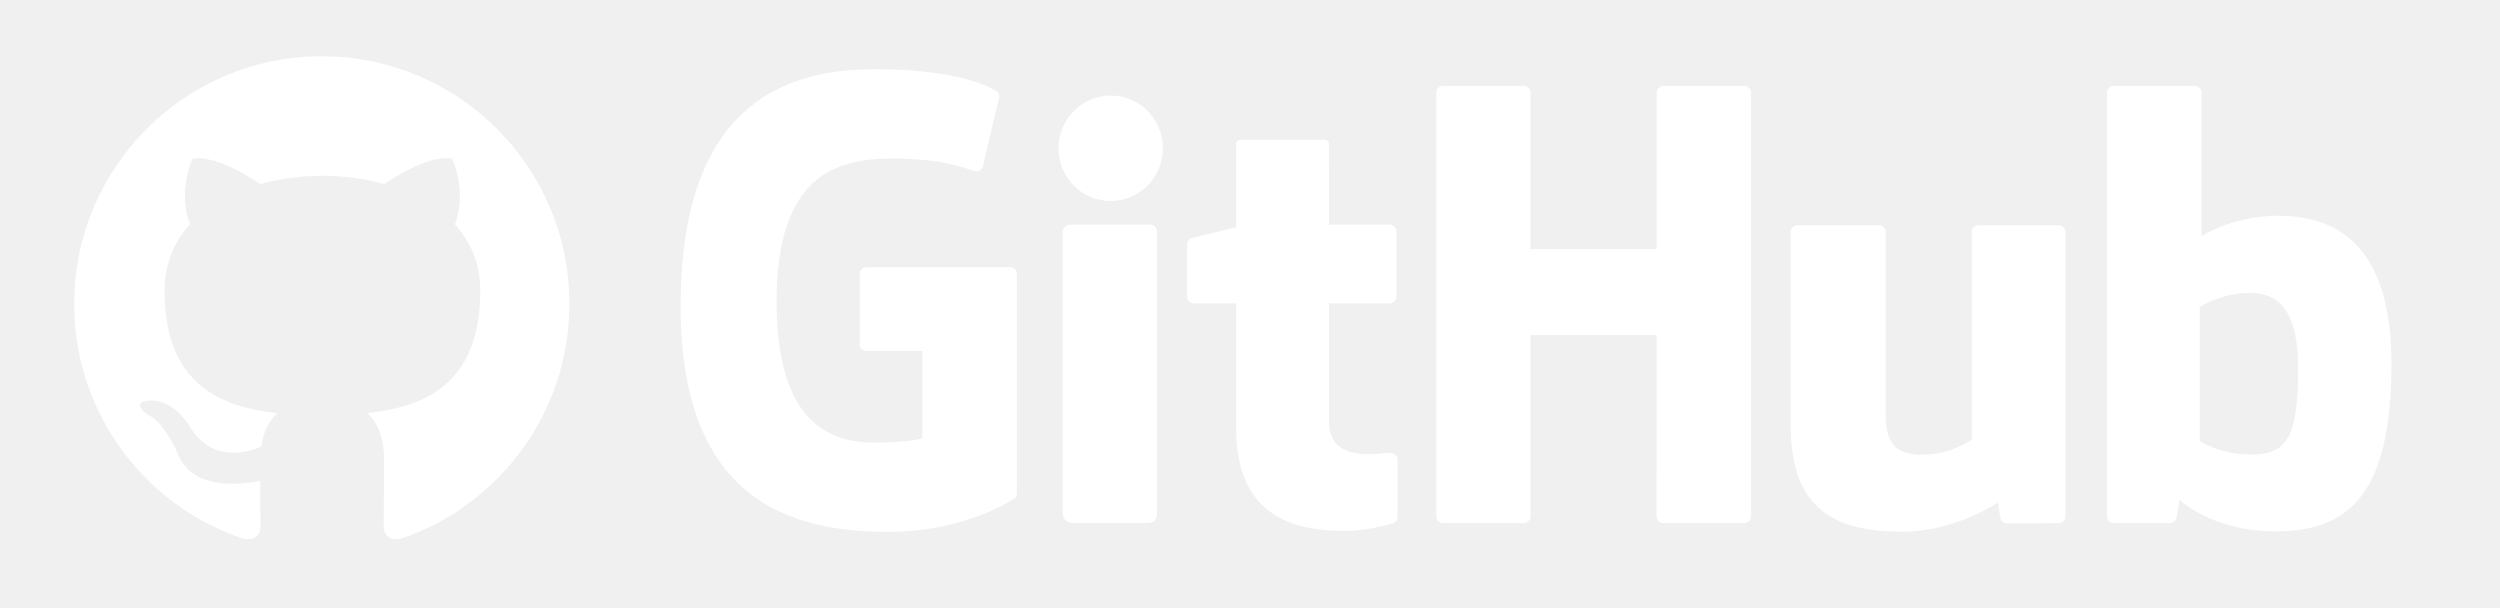
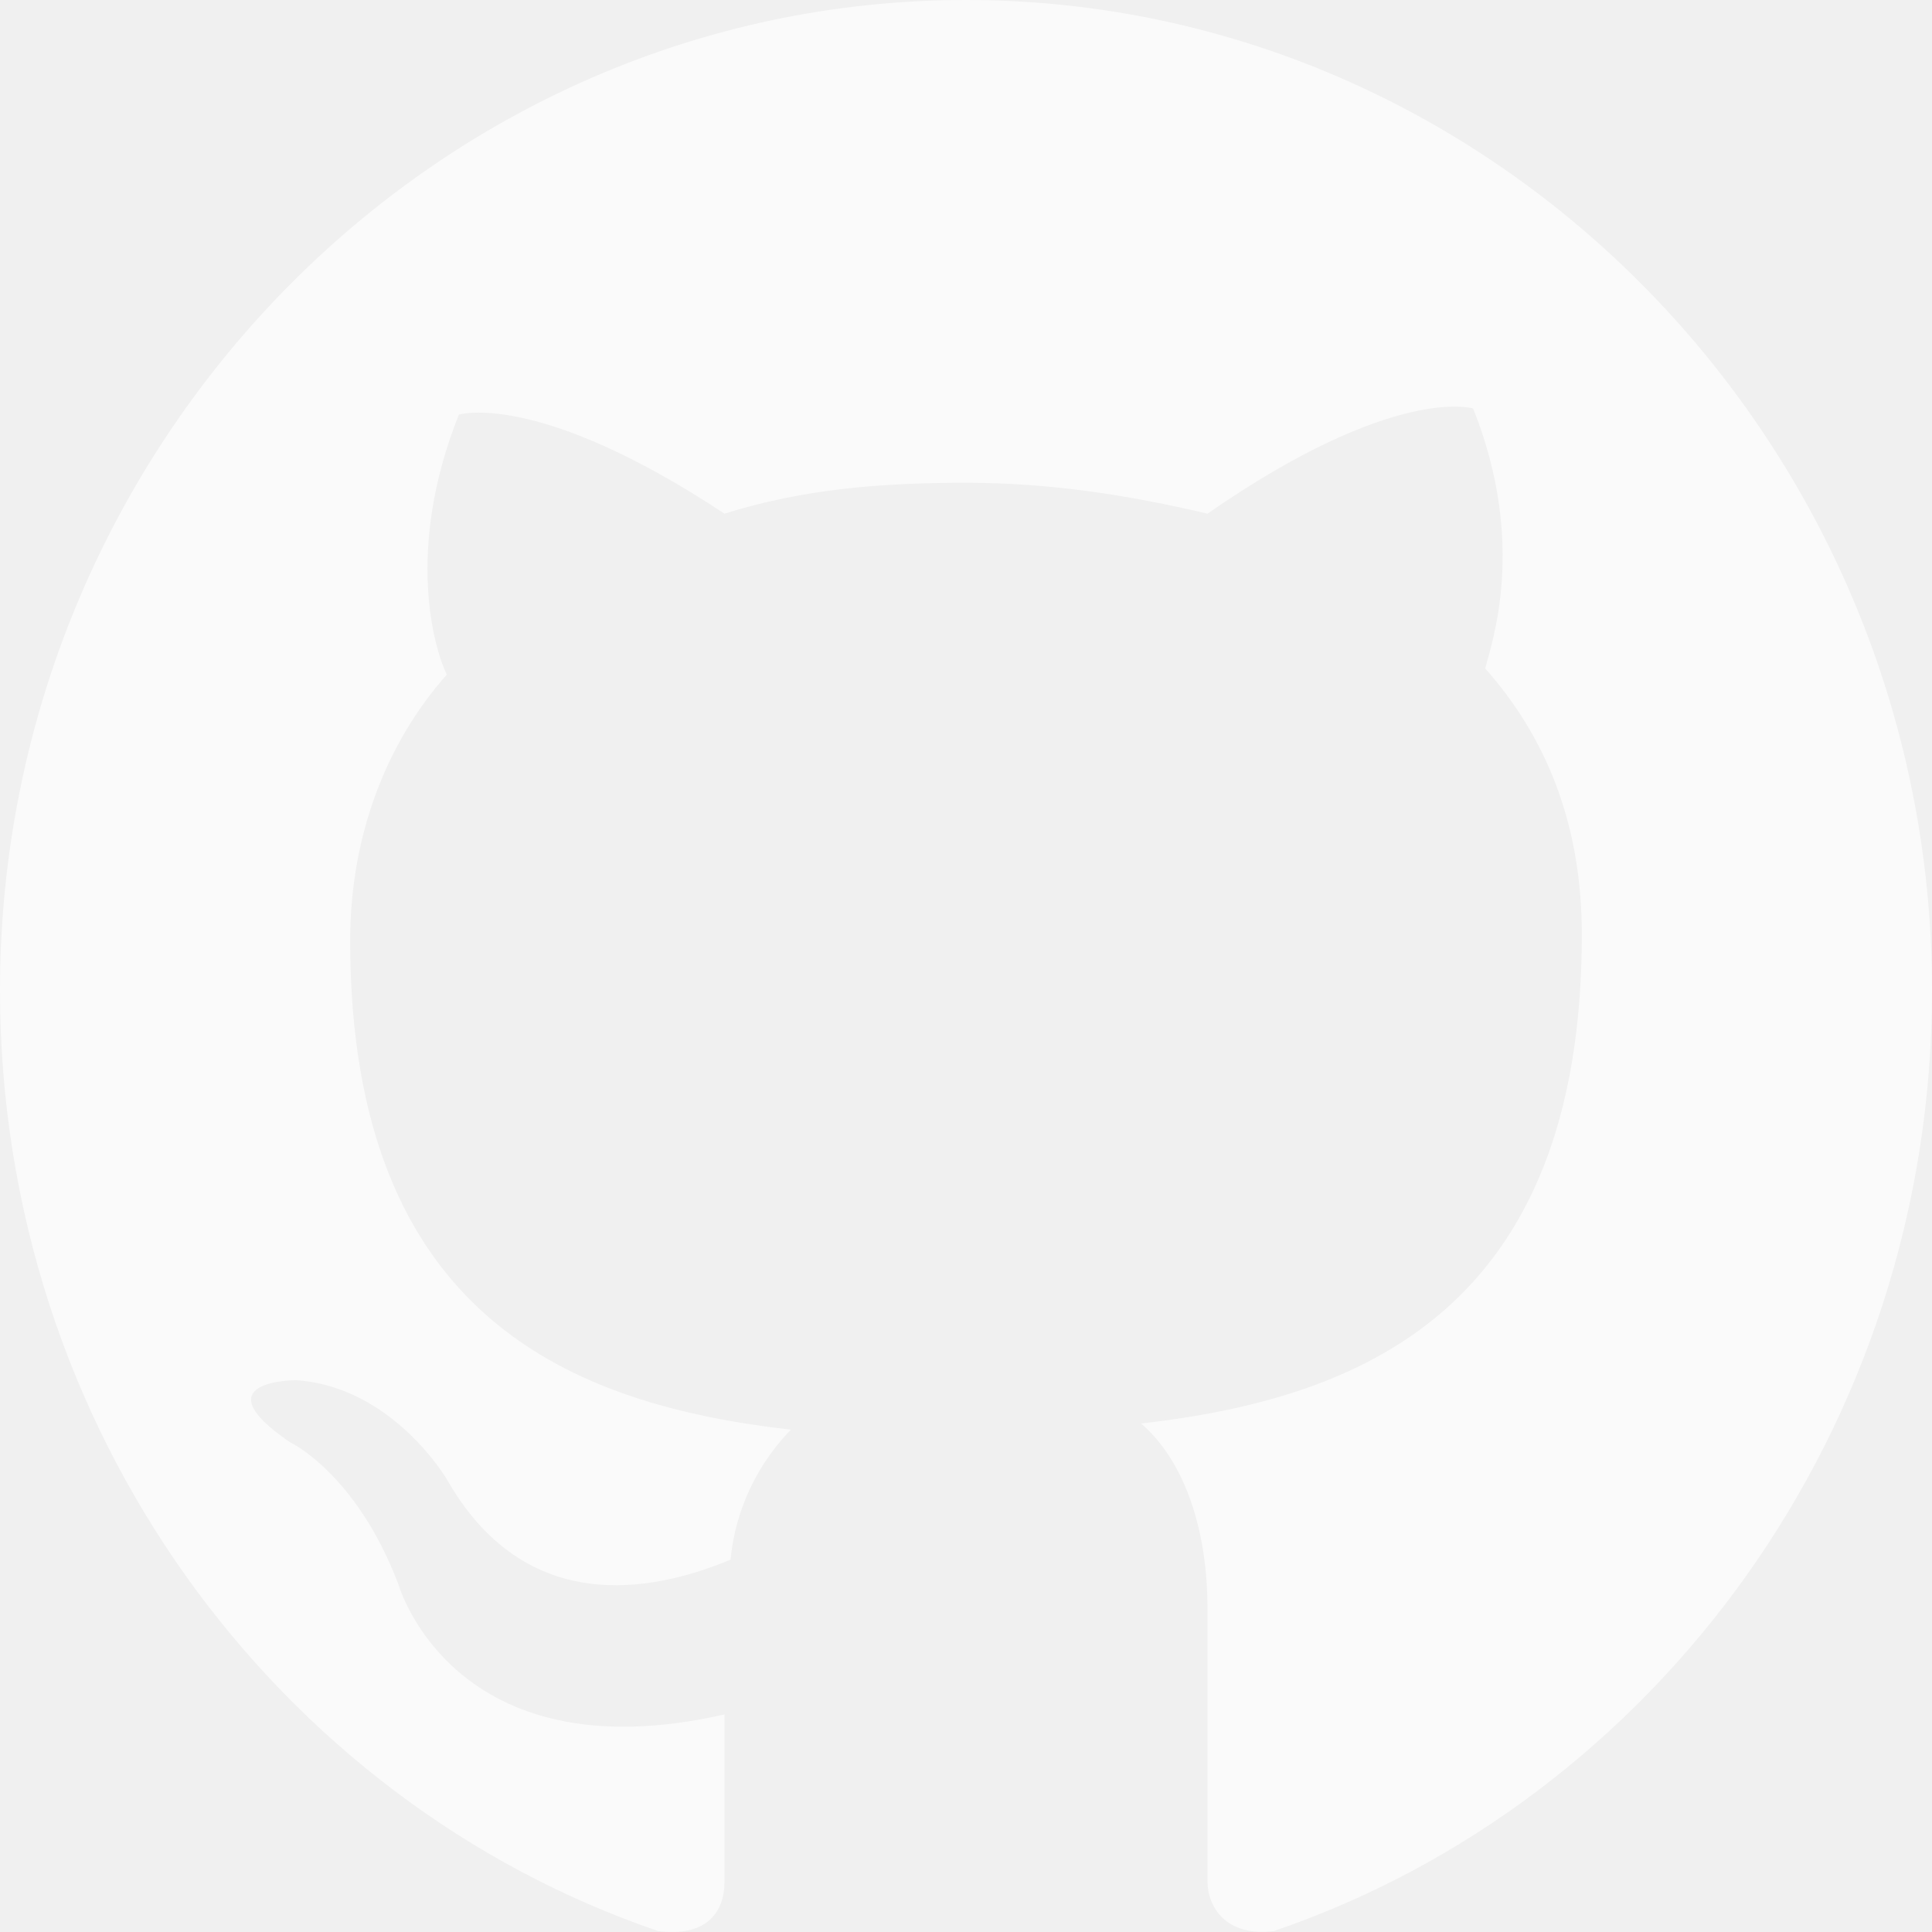
- <svg xmlns="http://www.w3.org/2000/svg" width="144mm" height="35mm" viewBox="0 0 144 35" version="1.1" id="svg8">
-   <defs id="defs2">
-     <clipPath id="clipPath3020" clipPathUnits="userSpaceOnUse">
-       <path id="path3022" d="M 0,0 H 4802 V 1298.75 H 0 Z" />
-     </clipPath>
-   </defs>
-   <g id="layer1" transform="translate(0,-262)">
-     <g transform="matrix(0.2051974,0,0,-0.2051974,39.20383,292.6337)" id="g3012" style="fill:#ffffff;fill-opacity:1">
-       <g transform="scale(0.1)" id="g3014" style="fill:#ffffff;fill-opacity:1">
-         <g id="g3016" style="fill:#ffffff;fill-opacity:1">
-           <g clip-path="url(#clipPath3020)" id="g3018" style="fill:#ffffff;fill-opacity:1">
-             <path id="path3024" style="fill:#ffffff;fill-opacity:1;fill-rule:nonzero;stroke:none" d="M 924.973,742.875 H 521.406 c -10.41,0 -18.855,-8.449 -18.855,-18.867 V 526.703 c 0,-10.41 8.445,-18.887 18.855,-18.887 H 678.84 V 262.68 c 0,0 -35.356,-12.051 -133.078,-12.051 -115.301,0 -276.367,42.133 -276.367,396.312 0,354.259 167.714,400.869 325.175,400.869 136.297,0 195.02,-24 232.383,-35.56 11.738,-3.6 22.598,8.09 22.598,18.51 l 45.019,190.64 c 0,4.87 -1.648,10.74 -7.207,14.73 -15.175,10.82 -107.746,62.62 -341.601,62.62 C 276.348,1298.75 0,1184.13 0,633.129 0,82.109 316.395,0 583.02,0 c 220.757,0 354.683,94.34 354.683,94.34 5.52,3.051 6.113,10.762 6.113,14.301 v 615.367 c 0,10.418 -8.433,18.867 -18.843,18.867" />
-             <path id="path3026" style="fill:#ffffff;fill-opacity:1;fill-rule:nonzero;stroke:none" d="m 3004.75,1232.73 c 0,10.5 -8.32,18.97 -18.73,18.97 h -227.23 c -10.38,0 -18.82,-8.47 -18.82,-18.97 0,-0.05 0.06,-439.125 0.06,-439.125 h -354.19 v 439.125 c 0,10.5 -8.36,18.97 -18.75,18.97 h -227.22 c -10.34,0 -18.77,-8.47 -18.77,-18.97 V 43.699 c 0,-10.488 8.43,-19.027 18.77,-19.027 h 227.22 c 10.39,0 18.75,8.539 18.75,19.027 V 552.289 h 354.19 c 0,0 -0.62,-508.551 -0.62,-508.59 0,-10.488 8.43,-19.027 18.82,-19.027 H 2986 c 10.41,0 18.73,8.539 18.75,19.027 V 1232.73" />
-             <path id="path3028" style="fill:#ffffff;fill-opacity:1;fill-rule:nonzero;stroke:none" d="m 1353.76,1076.7 c 0,81.82 -65.6,147.94 -146.53,147.94 -80.85,0 -146.5,-66.12 -146.5,-147.94 0,-81.735 65.65,-148.032 146.5,-148.032 80.93,0 146.53,66.297 146.53,148.032" />
-             <path id="path3030" style="fill:#ffffff;fill-opacity:1;fill-rule:nonzero;stroke:none" d="m 1337.51,294.52 c 0,30.464 0,548.859 0,548.859 0,10.422 -8.41,18.941 -18.8,18.941 H 1092.2 c -10.39,0 -19.69,-10.718 -19.69,-21.136 0,0 0,-660.454 0,-786.352 0,-23.113 14.4,-29.98 33.04,-29.98 0,0 96.68,0 204.08,0 22.39,0 27.88,10.988 27.88,30.348 0,42.152 0,207.27 0,239.321" />
-             <path id="path3032" style="fill:#ffffff;fill-opacity:1;fill-rule:nonzero;stroke:none" d="m 3868.32,860.531 h -225.49 c -10.34,0 -18.76,-8.523 -18.76,-19.011 V 258.5 c 0,0 -57.28,-41.91 -138.59,-41.91 -81.3,0 -102.88,36.89 -102.88,116.5 0,79.707 0,508.43 0,508.43 0,10.488 -8.4,19.011 -18.75,19.011 H 3135 c -10.33,0 -18.79,-8.523 -18.79,-19.011 0,0 0,-310.481 0,-546.93 0,-236.461 131.79,-294.309 313.09,-294.309 148.73,0 268.65,82.168 268.65,82.168 0,0 5.71,-43.301 8.29,-48.438 2.59,-5.121 9.32,-10.293 16.59,-10.293 l 145.59,0.641 c 10.33,0 18.79,8.539 18.79,18.98 l -0.07,798.18 c 0,10.488 -8.43,19.011 -18.82,19.011" />
-             <path id="path3034" style="fill:#ffffff;fill-opacity:1;fill-rule:nonzero;stroke:none" d="m 4395.67,217.309 c -78.21,2.382 -131.26,37.871 -131.26,37.871 v 376.543 c 0,0 52.34,32.078 116.55,37.812 81.2,7.274 159.44,-17.254 159.44,-210.957 0,-204.258 -35.31,-244.566 -144.73,-241.269 z m 88.94,669.933 c -128.07,0 -215.18,-57.14 -215.18,-57.14 v 402.628 c 0,10.5 -8.39,18.97 -18.75,18.97 h -227.87 c -10.36,0 -18.78,-8.47 -18.78,-18.97 V 43.699 c 0,-10.488 8.42,-19.027 18.81,-19.027 0.02,0 158.05,0 158.1,0 7.12,0 12.51,3.668 16.49,10.098 3.93,6.391 9.6,54.82 9.6,54.82 0,0 93.18,-88.301 269.57,-88.301 207.08,0 325.84,105.043 325.84,471.547 0,366.512 -189.67,414.406 -317.83,414.406" />
-             <path id="path3036" style="fill:#ffffff;fill-opacity:1;fill-rule:nonzero;stroke:none" d="m 1990.58,862.426 h -170.45 c 0,0 -0.26,225.134 -0.26,225.184 0,8.52 -4.39,12.78 -14.24,12.78 h -232.28 c -9.03,0 -13.88,-3.97 -13.88,-12.65 V 855.043 c 0,0 -116.4,-28.102 -124.27,-30.371 -7.84,-2.274 -13.61,-9.5 -13.61,-18.125 V 660.32 c 0,-10.515 8.4,-18.996 18.79,-18.996 h 119.09 c 0,0 0,-152.941 0,-351.785 0,-261.289 183.28,-286.961 306.96,-286.961 56.51,0 124.11,18.152 135.27,22.273 6.75,2.48 10.67,9.469 10.67,17.047 l 0.19,160.864 c 0,10.488 -8.86,18.976 -18.84,18.976 -9.93,0 -35.34,-4.039 -61.5,-4.039 -83.72,0 -112.09,38.93 -112.09,89.317 0,50.351 -0.01,334.308 -0.01,334.308 h 170.46 c 10.39,0 18.8,8.481 18.8,18.996 v 183.16 c 0,10.497 -8.41,18.946 -18.8,18.946" />
-           </g>
-         </g>
-       </g>
-     </g>
-     <path style="clip-rule:evenodd;fill:#ffffff;fill-rule:evenodd;stroke-width:1.783;fill-opacity:1" d="m 18.537,265.242 c -7.88,0 -14.262,6.382 -14.262,14.262 0,6.311 4.082,11.641 9.751,13.531 0.713,0.125 0.98,-0.303 0.98,-0.677 0,-0.339 -0.018,-1.462 -0.018,-2.656 -3.583,0.66 -4.51,-0.874 -4.796,-1.676 -0.16,-0.41 -0.856,-1.676 -1.462,-2.014 -0.499,-0.267 -1.212,-0.927 -0.018,-0.945 1.123,-0.018 1.925,1.034 2.193,1.462 1.284,2.157 3.334,1.551 4.154,1.177 0.125,-0.927 0.499,-1.551 0.909,-1.908 -3.173,-0.357 -6.489,-1.587 -6.489,-7.042 0,-1.551 0.553,-2.835 1.462,-3.833 -0.143,-0.357 -0.642,-1.818 0.143,-3.779 0,0 1.194,-0.374 3.922,1.462 1.141,-0.321 2.353,-0.481 3.565,-0.481 1.212,0 2.424,0.16 3.565,0.481 2.728,-1.854 3.922,-1.462 3.922,-1.462 0.784,1.961 0.285,3.423 0.143,3.779 0.909,0.998 1.462,2.264 1.462,3.833 0,5.473 -3.334,6.685 -6.507,7.042 0.517,0.446 0.963,1.301 0.963,2.638 0,1.908 -0.018,3.441 -0.018,3.922 0,0.374 0.267,0.82 0.98,0.677 5.633,-1.89 9.716,-7.238 9.716,-13.531 0,-7.88 -6.382,-14.262 -14.262,-14.262 z" id="path2" />
-   </g>
+ <svg xmlns="http://www.w3.org/2000/svg" width="16" height="16" viewBox="0 0 16 16" fill="none">
+   <path fill-rule="evenodd" clip-rule="evenodd" d="M8 0C3.6 0 0 3.69 0 8.201C0 11.84 2.3 14.916 5.45 15.992C5.85 16.043 6 15.838 6 15.582C6 15.377 6 14.864 6 14.198C3.75 14.711 3.3 13.122 3.3 13.122C2.95 12.199 2.4 11.943 2.4 11.943C1.65 11.43 2.45 11.43 2.45 11.43C3.25 11.482 3.7 12.25 3.7 12.25C4.4 13.48 5.55 13.122 6.05 12.917C6.1 12.404 6.35 12.045 6.55 11.84C4.75 11.635 2.9 10.918 2.9 7.791C2.9 6.92 3.2 6.151 3.7 5.587C3.6 5.382 3.35 4.562 3.8 3.434C3.8 3.434 4.45 3.229 6 4.254C6.65 4.049 7.3 3.998 8 3.998C8.7 3.998 9.35 4.101 10 4.254C11.55 3.178 12.2 3.383 12.2 3.383C12.65 4.511 12.35 5.331 12.3 5.536C12.8 6.1 13.1 6.817 13.1 7.74C13.1 10.866 11.25 11.584 9.45 11.789C9.75 12.045 10 12.558 10 13.327C10 14.403 10 15.326 10 15.582C10 15.787 10.15 16.043 10.55 15.992C13.7 14.916 16 11.84 16 8.201C16 3.69 12.4 0 8 0Z" fill="#FAFAFA" />
</svg>
